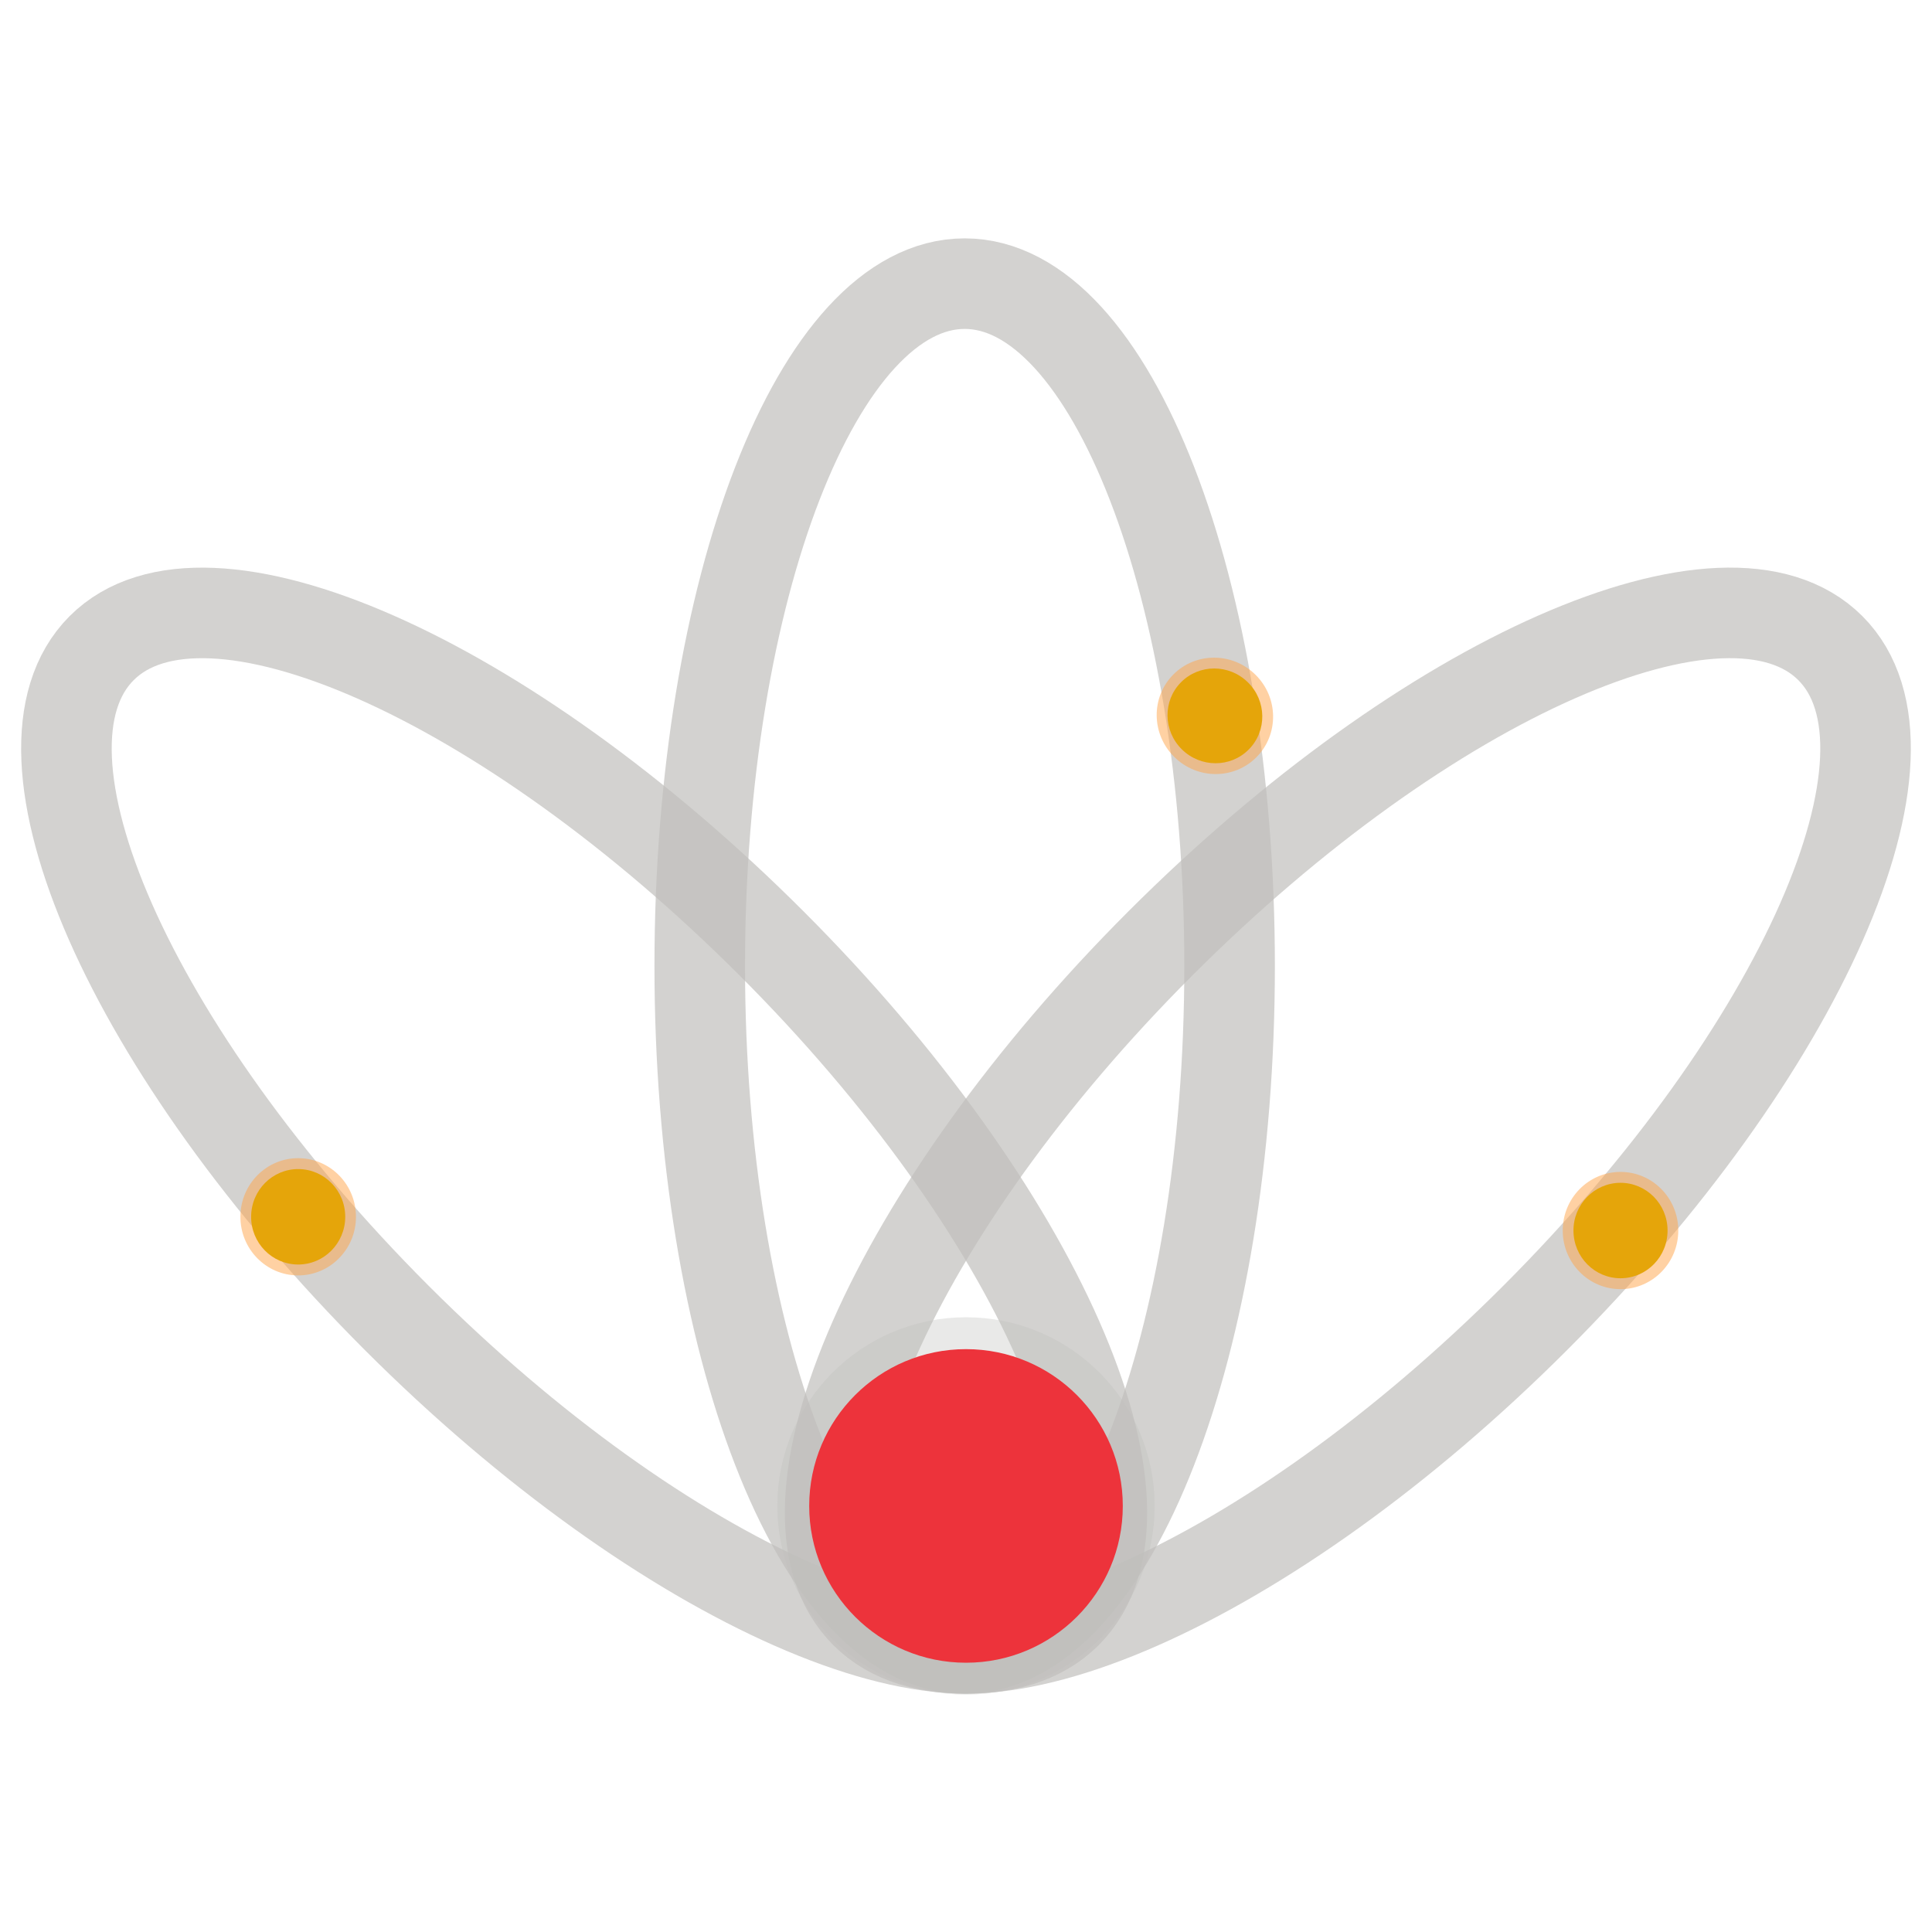
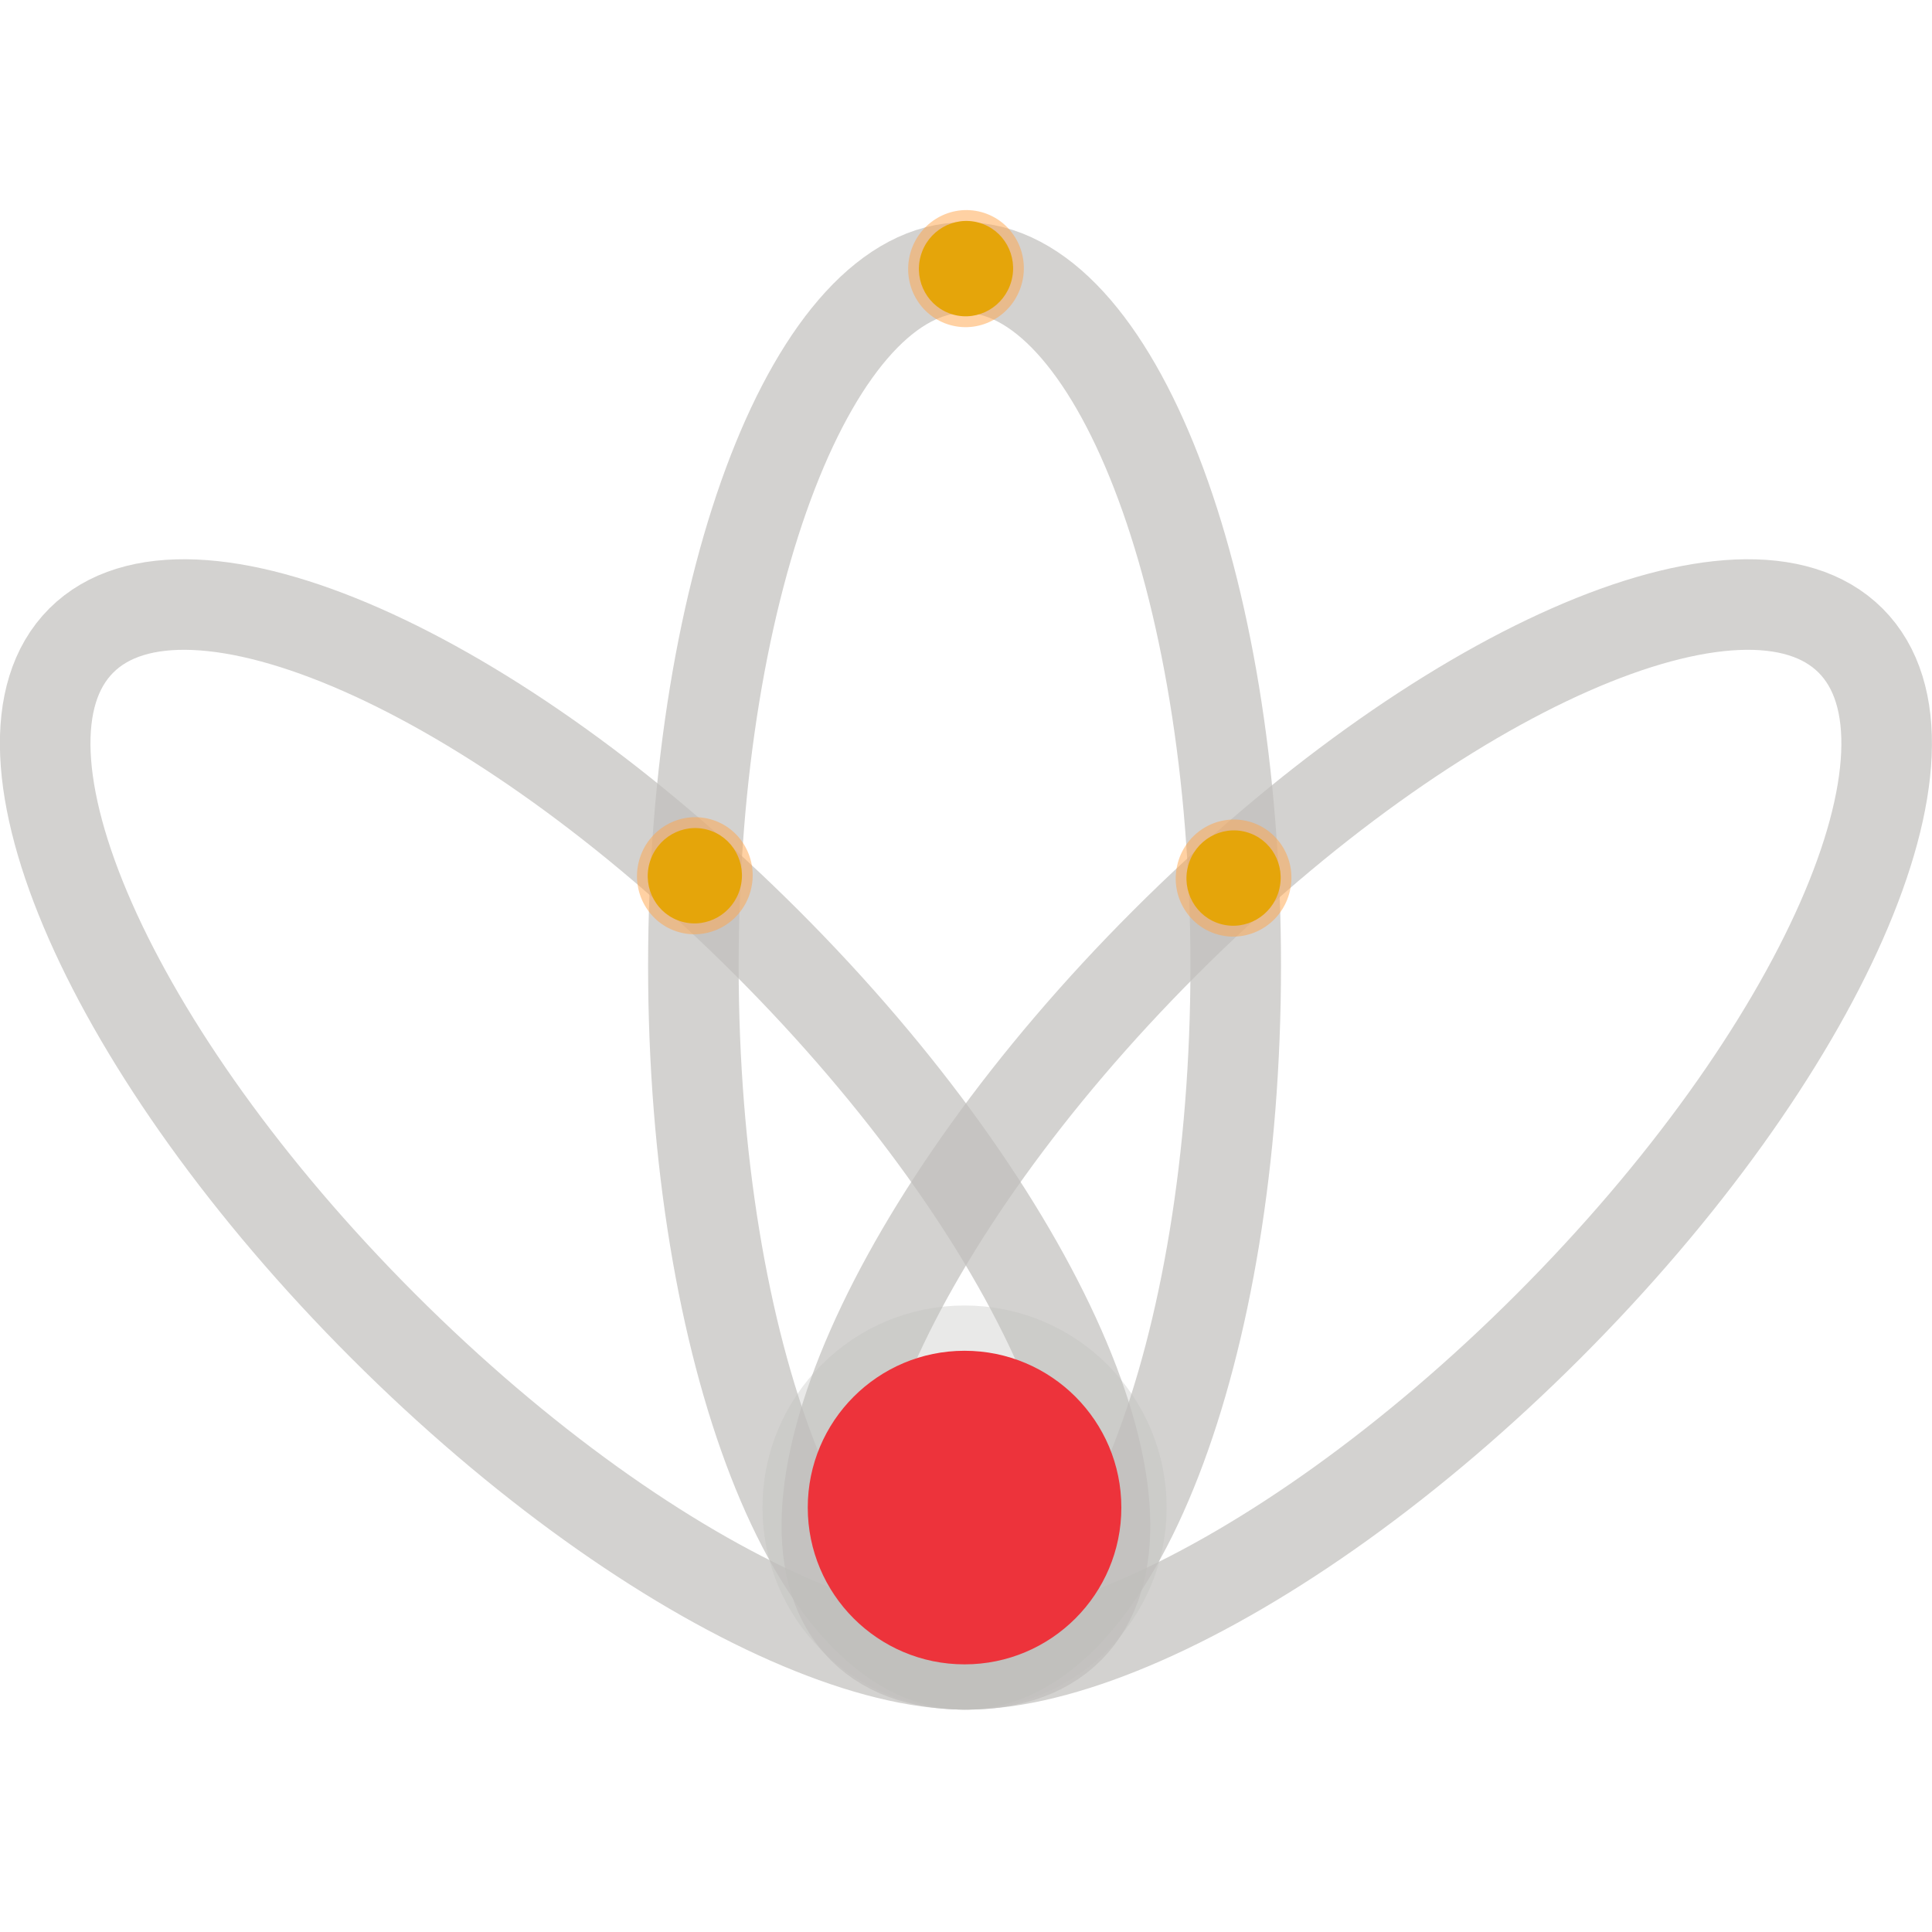
<svg xmlns="http://www.w3.org/2000/svg" width="64" height="64" viewBox="0 0 64 64" fill="none" version="1.1" id="svg2">
  <defs id="defs2" />
-   <ellipse style="fill:none;fill-opacity:0.098;stroke:#c0bfbc;stroke-width:3;stroke-dasharray:none;stroke-opacity:0.698" id="ellipse25" cx="32" cy="-31.956" rx="22.604" ry="8.776" transform="rotate(90)" />
-   <g id="g27" transform="matrix(1.323723,1.306642,1.306642,-1.323723,184.715,206.0528)">
-     <ellipse style="fill:#ffa348;fill-opacity:0.502;stroke:none;stroke-width:1.722;stroke-linejoin:round;stroke-dasharray:none;stroke-opacity:1;paint-order:stroke markers fill" id="ellipse26" cx="-124.146" cy="-15.203" rx="1.044" ry="1.029" transform="scale(1,-1)" />
-     <ellipse style="fill:#e5a50a;fill-opacity:1;stroke:none;stroke-width:1.403;stroke-linejoin:round;stroke-dasharray:none;stroke-opacity:1;paint-order:stroke markers fill" id="ellipse27" cx="-124.146" cy="-15.203" rx="0.85" ry="0.838" transform="scale(1,-1)" />
+   <ellipse style="fill:none;fill-opacity:0.098;stroke:#c0bfbc;stroke-width:3;stroke-dasharray:none;stroke-opacity:0.698" id="ellipse25" cx="31.998" cy="-31.952" rx="23.136" ry="8.983" transform="rotate(90)" />
+   <ellipse style="fill:none;fill-opacity:0.098;stroke:#c0bfbc;stroke-width:3;stroke-dasharray:none;stroke-opacity:0.698" id="ellipse1" cx="-5.207" cy="-58.353" rx="23.136" ry="8.983" transform="rotate(135)" />
+   <ellipse style="fill:none;fill-opacity:0.098;stroke:#c0bfbc;stroke-width:3;stroke-dasharray:none;stroke-opacity:0.698" id="ellipse6" cx="40.044" cy="-13.102" rx="23.136" ry="8.983" transform="matrix(0.7071068,0.7071068,0.7071068,-0.7071068,0,0)" />
+   <g id="g1" transform="translate(13.49471,3.535861)">
+     <ellipse style="fill:#ffa348;fill-opacity:0.502;stroke:none;stroke-width:3;stroke-linejoin:round;stroke-dasharray:none;stroke-opacity:1;paint-order:stroke markers fill" id="ellipse7-0" cx="17.382" cy="33.163" rx="1.941" ry="1.914" transform="matrix(-0.2650858,0.9642248,0.9642248,0.2650858,0,0)" />
+     <ellipse style="fill:#e5a50a;fill-opacity:1;stroke:none;stroke-width:3;stroke-linejoin:round;stroke-dasharray:none;stroke-opacity:1;paint-order:stroke markers fill" id="ellipse8-3" cx="17.382" cy="33.163" rx="1.581" ry="1.559" transform="matrix(-0.2650858,0.9642248,0.9642248,0.2650858,0,0)" />
  </g>
-   <ellipse style="fill:none;fill-opacity:0.098;stroke:#c0bfbc;stroke-width:3;stroke-dasharray:none;stroke-opacity:0.698" id="ellipse1" cx="-5.088" cy="-58.055" rx="22.604" ry="8.776" transform="rotate(135)" />
-   <g id="g5" transform="matrix(0.01207781,1.859949,1.859949,-0.01207781,26.9041,271.8518)">
-     <ellipse style="fill:#ffa348;fill-opacity:0.502;stroke:none;stroke-width:1.722;stroke-linejoin:round;stroke-dasharray:none;stroke-opacity:1;paint-order:stroke markers fill" id="ellipse4" cx="-124.146" cy="-15.203" rx="1.044" ry="1.029" transform="scale(1,-1)" />
-     <ellipse style="fill:#e5a50a;fill-opacity:1;stroke:none;stroke-width:1.403;stroke-linejoin:round;stroke-dasharray:none;stroke-opacity:1;paint-order:stroke markers fill" id="ellipse5" cx="-124.146" cy="-15.203" rx="0.85" ry="0.838" transform="scale(1,-1)" />
+   <circle style="fill:#ed333b;fill-opacity:1;stroke:#c0bfbc;stroke-width:3;stroke-dasharray:none;stroke-opacity:0.346;paint-order:stroke fill markers" id="path13-9" cx="31.952" cy="49.94" r="5.194" />
+   <g id="g4" transform="translate(4.631239,-16.65286)">
+     <ellipse style="fill:#ffa348;fill-opacity:0.502;stroke:none;stroke-width:3;stroke-linejoin:round;stroke-dasharray:none;stroke-opacity:1;paint-order:stroke markers fill" id="ellipse2" cx="17.382" cy="33.163" rx="1.941" ry="1.914" transform="matrix(-0.2650858,0.9642248,0.9642248,0.2650858,0,0)" />
+     <ellipse style="fill:#e5a50a;fill-opacity:1;stroke:none;stroke-width:3;stroke-linejoin:round;stroke-dasharray:none;stroke-opacity:1;paint-order:stroke markers fill" id="ellipse3" cx="17.382" cy="33.163" rx="1.581" ry="1.559" transform="matrix(-0.2650858,0.9642248,0.9642248,0.2650858,0,0)" />
  </g>
-   <ellipse style="fill:none;fill-opacity:0.098;stroke:#c0bfbc;stroke-width:3;stroke-dasharray:none;stroke-opacity:0.698" id="ellipse6" cx="40.167" cy="-12.801" rx="22.604" ry="8.776" transform="matrix(0.7071068,0.7071068,0.7071068,-0.7071068,0,0)" />
-   <g id="g8" transform="matrix(-0.01207781,1.859949,-1.859949,-0.01207781,36.65509,271.3968)">
-     <ellipse style="fill:#ffa348;fill-opacity:0.502;stroke:none;stroke-width:1.722;stroke-linejoin:round;stroke-dasharray:none;stroke-opacity:1;paint-order:stroke markers fill" id="ellipse7" cx="-124.146" cy="-15.203" rx="1.044" ry="1.029" transform="scale(1,-1)" />
-     <ellipse style="fill:#e5a50a;fill-opacity:1;stroke:none;stroke-width:1.403;stroke-linejoin:round;stroke-dasharray:none;stroke-opacity:1;paint-order:stroke markers fill" id="ellipse8" cx="-124.146" cy="-15.203" rx="0.85" ry="0.838" transform="scale(1,-1)" />
+   <g id="g5" transform="translate(-4.351477,3.458545)">
+     <ellipse style="fill:#ffa348;fill-opacity:0.502;stroke:none;stroke-width:3;stroke-linejoin:round;stroke-dasharray:none;stroke-opacity:1;paint-order:stroke markers fill" id="ellipse4" cx="17.382" cy="33.163" rx="1.941" ry="1.914" transform="matrix(-0.2650858,0.9642248,0.9642248,0.2650858,0,0)" />
+     <ellipse style="fill:#e5a50a;fill-opacity:1;stroke:none;stroke-width:3;stroke-linejoin:round;stroke-dasharray:none;stroke-opacity:1;paint-order:stroke markers fill" id="ellipse5" cx="17.382" cy="33.163" rx="1.581" ry="1.559" transform="matrix(-0.2650858,0.9642248,0.9642248,0.2650858,0,0)" />
  </g>
-   <circle style="fill:#ed333b;fill-opacity:1;stroke:#c0bfbc;stroke-width:2.112;stroke-dasharray:none;stroke-opacity:0.346;paint-order:stroke fill markers" id="path13" cx="32" cy="49.886" r="5.194" />
</svg>
